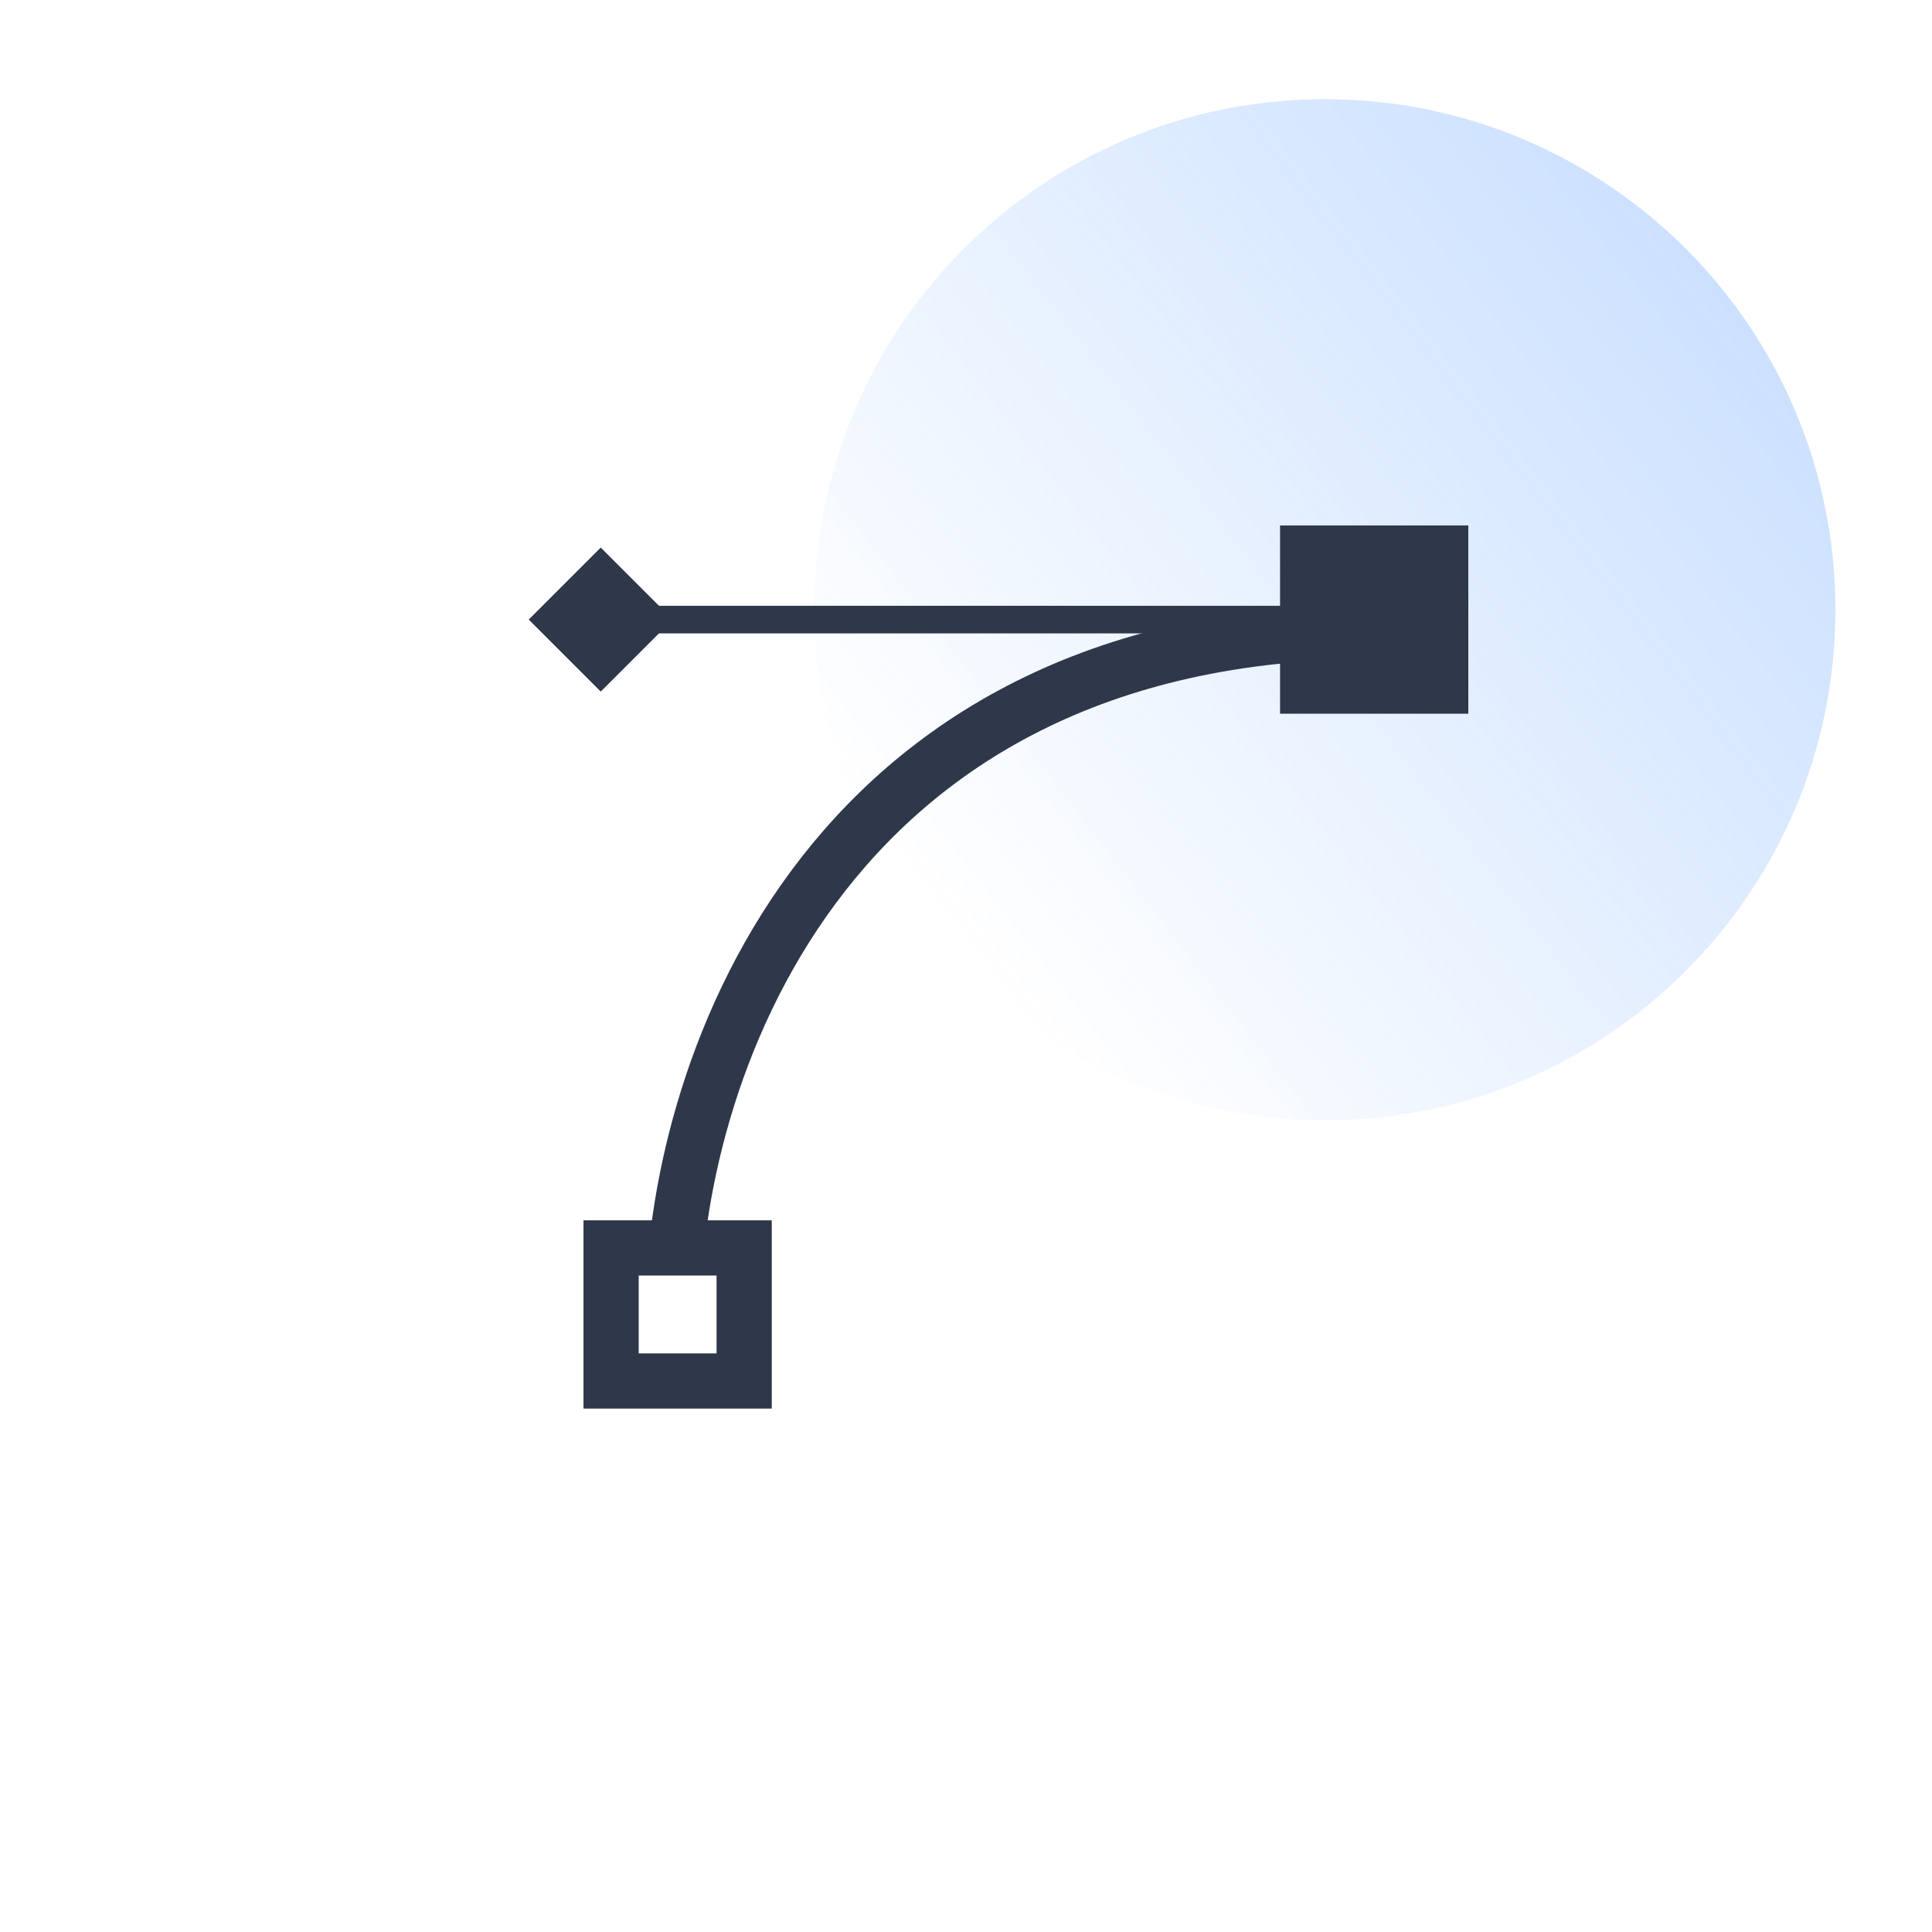
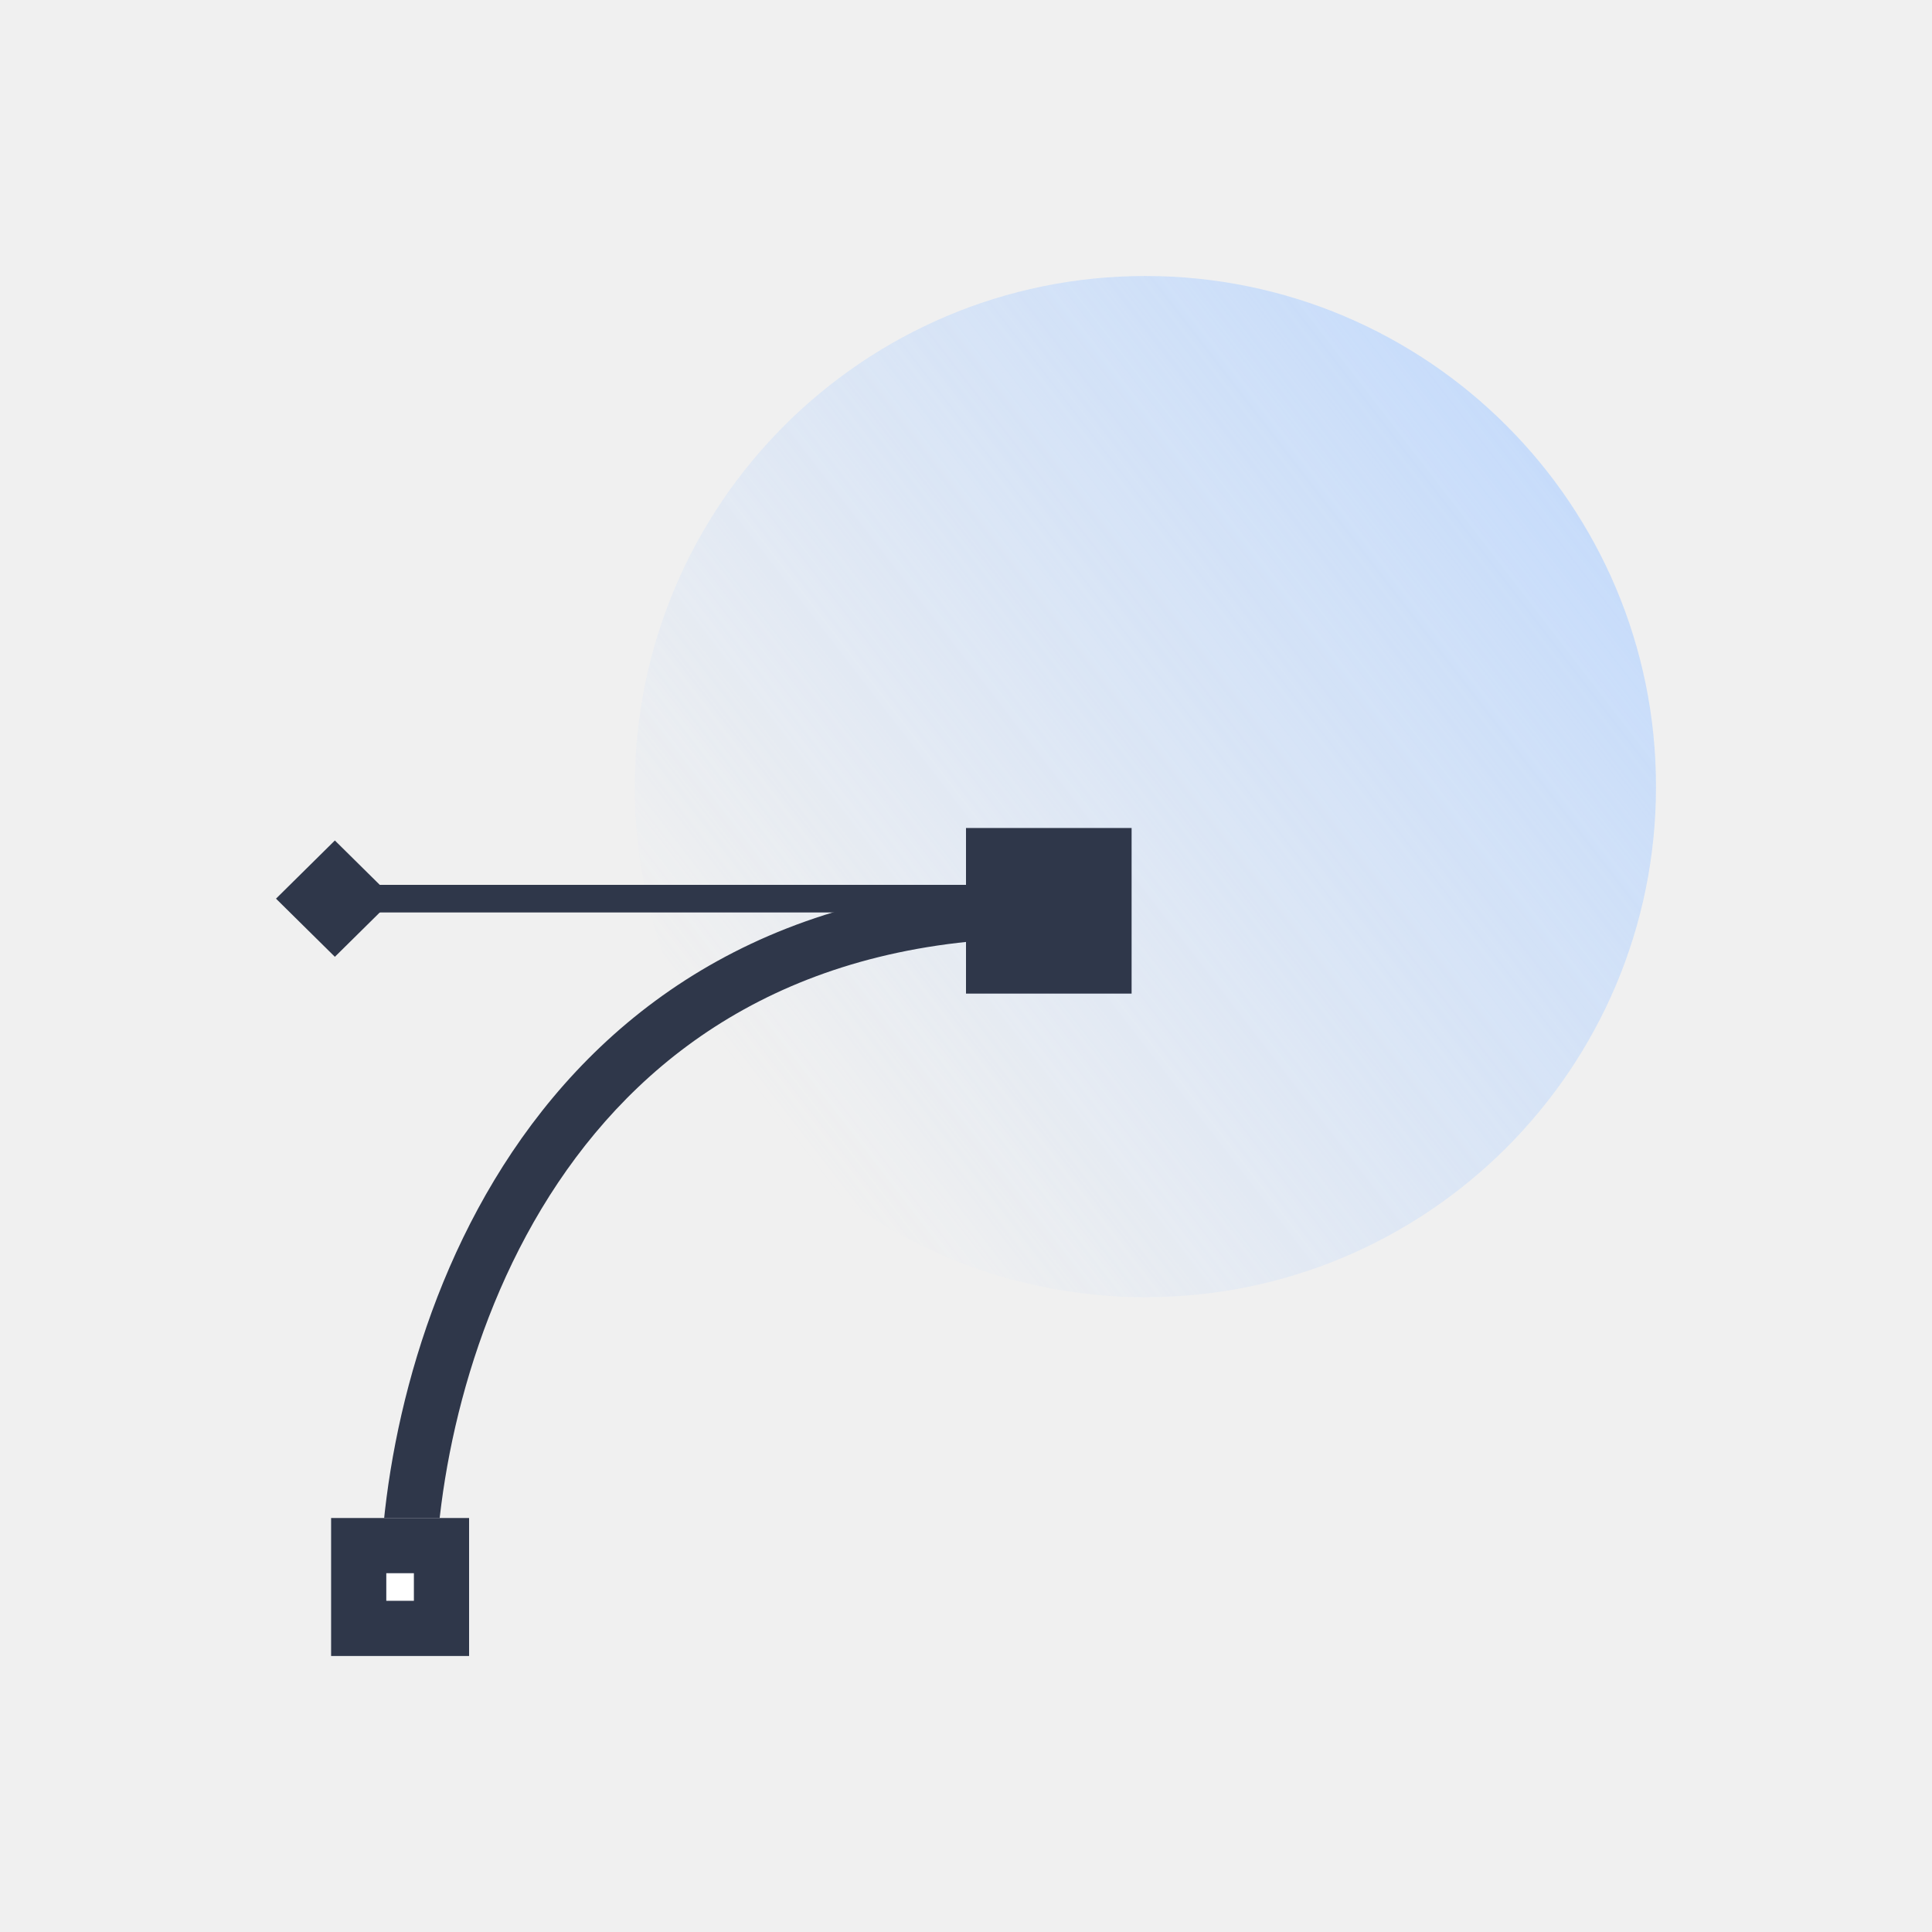
<svg xmlns="http://www.w3.org/2000/svg" width="70" height="70" viewBox="0 0 70 70" fill="none">
-   <rect width="70" height="70" fill="white" />
-   <circle opacity="0.7" cx="48" cy="22.094" r="18.5" fill="url(#paint0_linear)" />
-   <rect x="47.379" y="20.038" width="4.821" height="4.821" fill="#2F374A" stroke="#2F374A" stroke-width="2" />
-   <rect x="21.766" y="19.839" width="3.69" height="3.69" transform="rotate(45 21.7656 19.8393)" fill="#2F374A" />
-   <path d="M49.938 22.449H23.164" stroke="#2F374A" />
-   <path d="M24.375 47.625C24.375 39.375 29.462 22.875 49.812 22.875" stroke="#2F374A" stroke-width="2" />
-   <rect x="22.141" y="45.215" width="4.821" height="4.821" fill="white" stroke="#2F374A" stroke-width="2" />
+   <path opacity="0.7" d="M60 28.5C60 38.717 51.717 47 41.5 47C31.283 47 23 38.717 23 28.5C23 18.283 31.283 10 41.5 10C51.717 10 60 18.283 60 28.5Z" fill="url(#paint0_linear)" />
+   <path d="M35 30H41V36H35V30Z" fill="#2F374A" />
+   <path fill-rule="evenodd" clip-rule="evenodd" d="M12.026 32.06H38.026V33.06H12.026V32.06Z" fill="#2F374A" />
+   <path fill-rule="evenodd" clip-rule="evenodd" d="M20.219 42.852C16.887 47.824 15.764 53.826 15.764 57.819H13.764C13.764 53.533 14.953 47.116 18.558 41.738C22.199 36.307 28.281 31.981 37.888 31.981V33.981C28.996 33.981 23.516 37.934 20.219 42.852Z" fill="#2F374A" />
+   <path d="M11.996 55H16.996V60H11.996V55Z" fill="white" />
+   <path fill-rule="evenodd" clip-rule="evenodd" d="M14.996 57H13.996V58H14.996V57ZM11.996 55V60H16.996V55H11.996Z" fill="#2F374A" />
+   <path d="M12.133 30.452L14.266 32.56L12.133 34.667L10 32.56L12.133 30.452Z" fill="#2F374A" />
  <defs>
-     <linearGradient id="paint0_linear" x1="62.875" y1="10.906" x2="34" y2="33.219" gradientUnits="userSpaceOnUse">
+     <linearGradient id="paint0_linear" x1="56.375" y1="17.312" x2="27.5" y2="39.625" gradientUnits="userSpaceOnUse">
      <stop stop-color="#B6D4FF" />
      <stop offset="1" stop-color="#B6D4FF" stop-opacity="0" />
    </linearGradient>
  </defs>
</svg>
